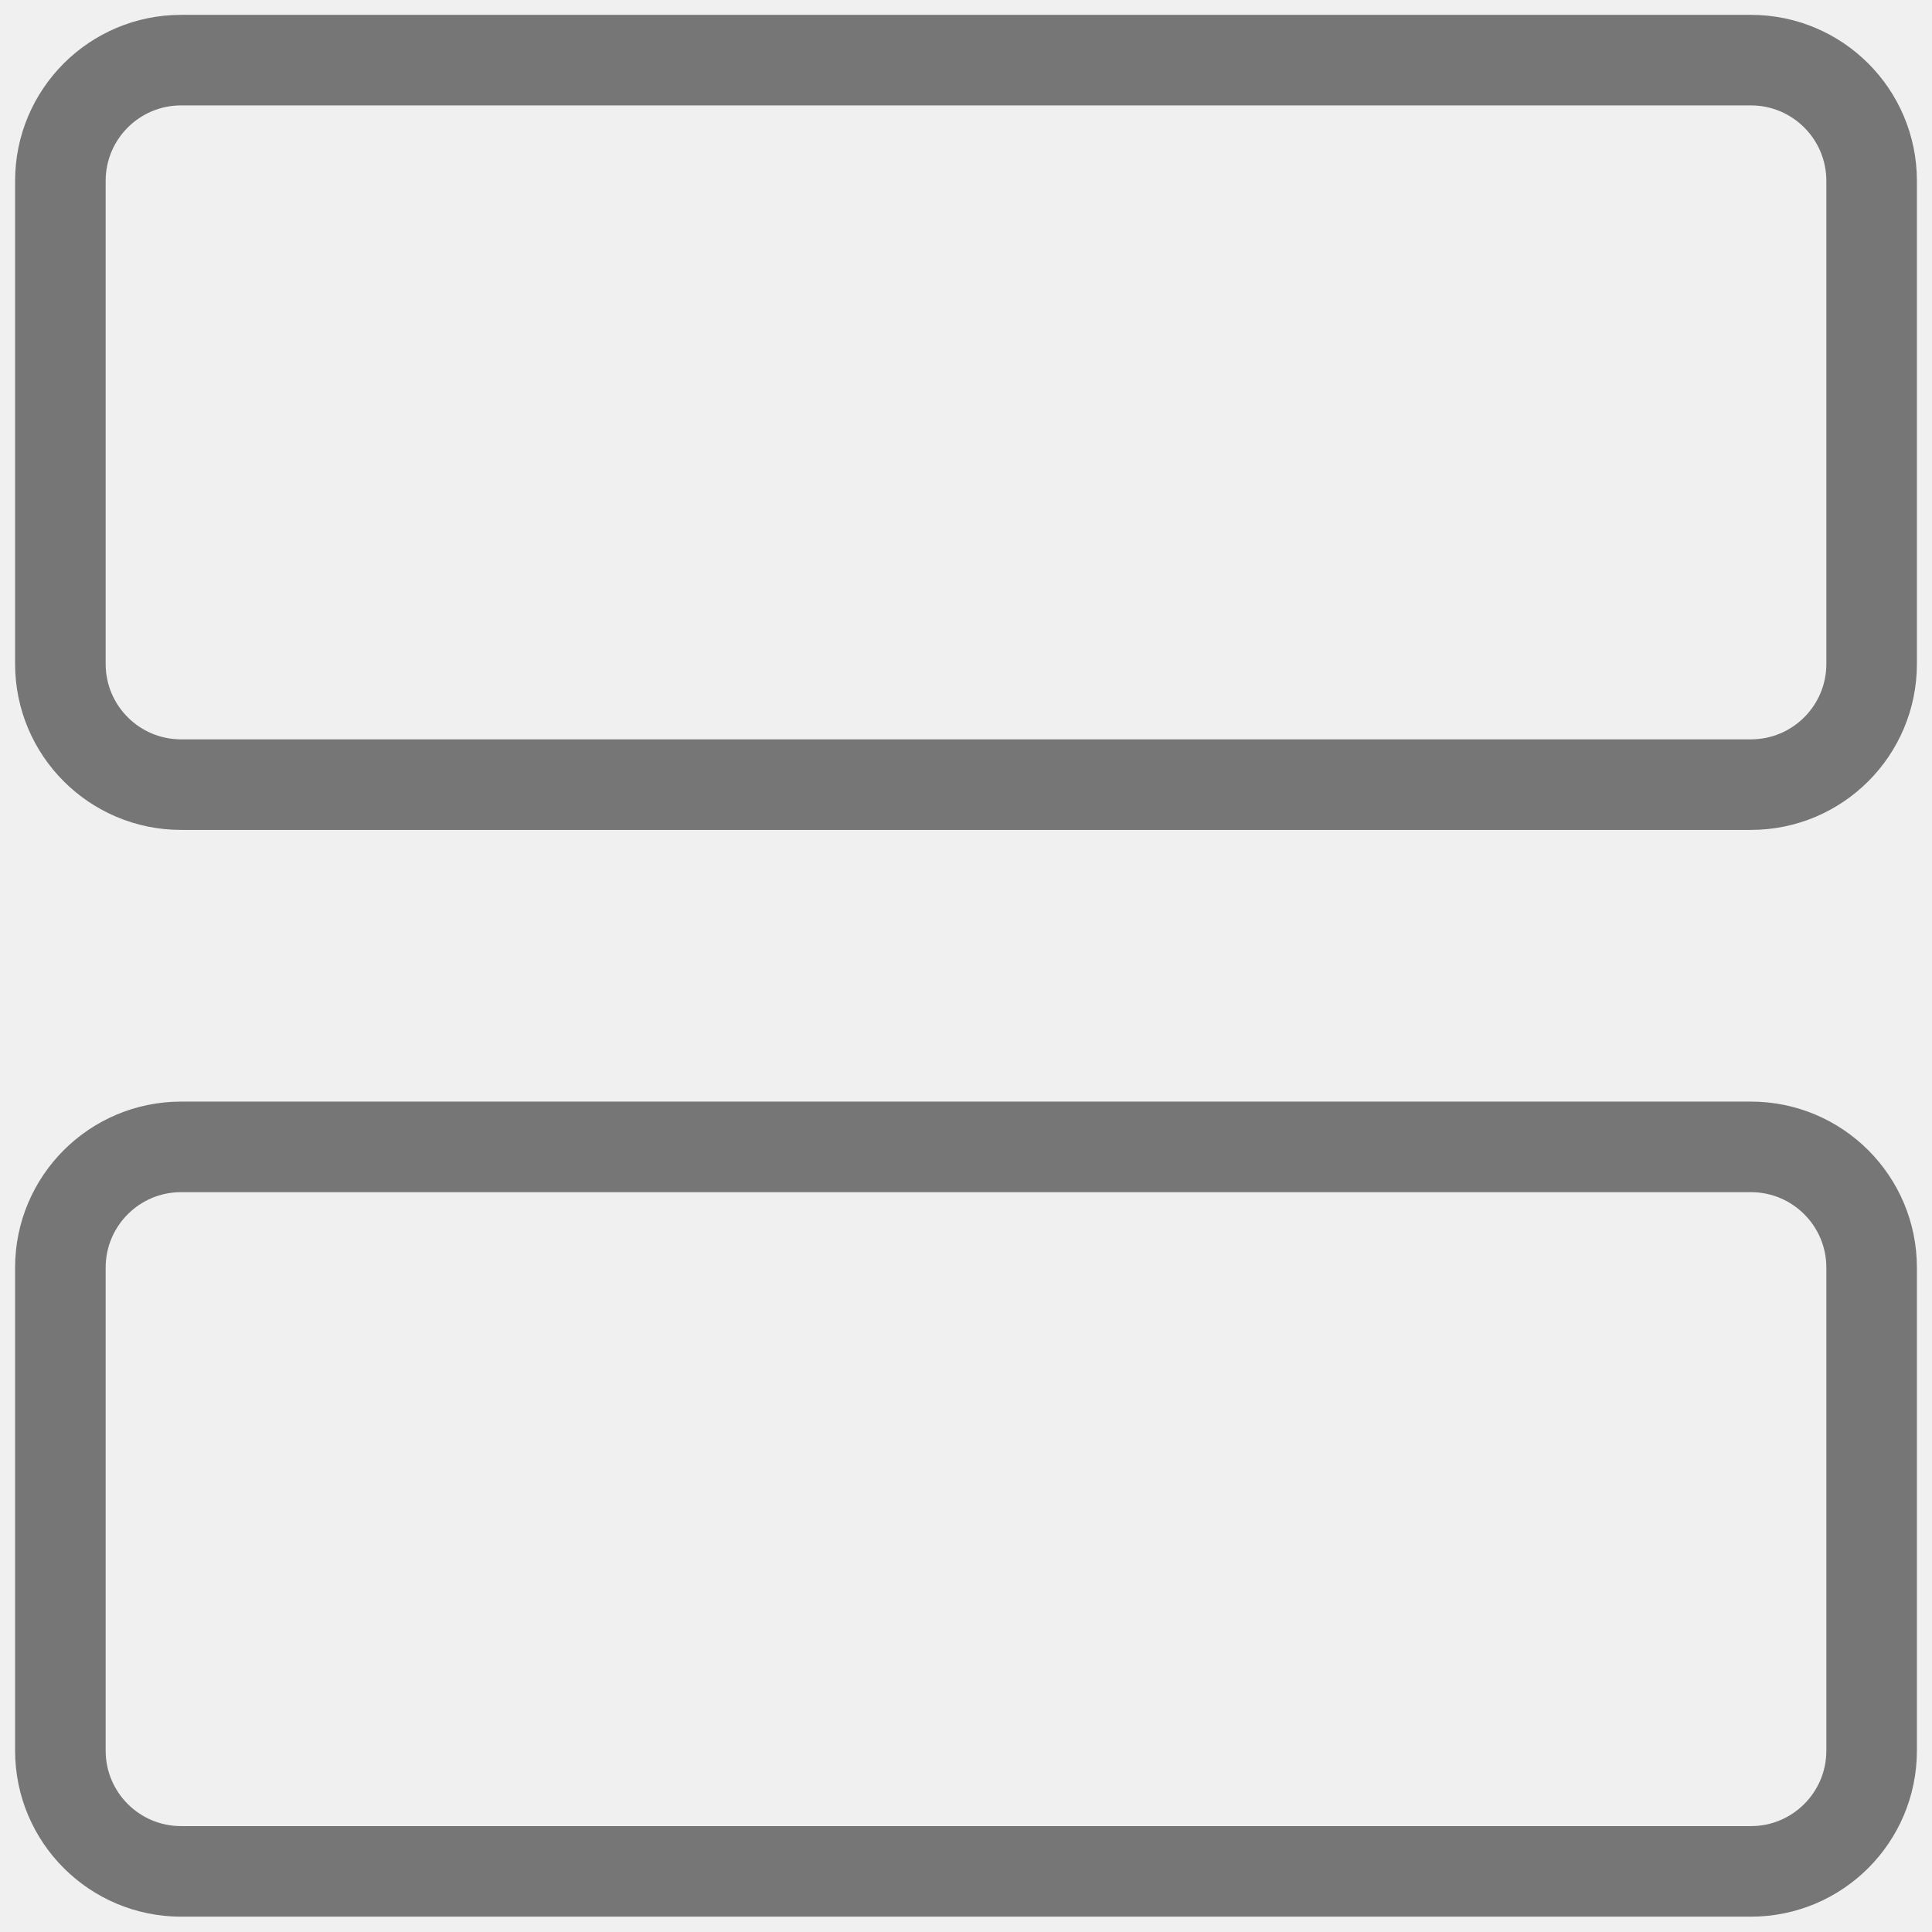
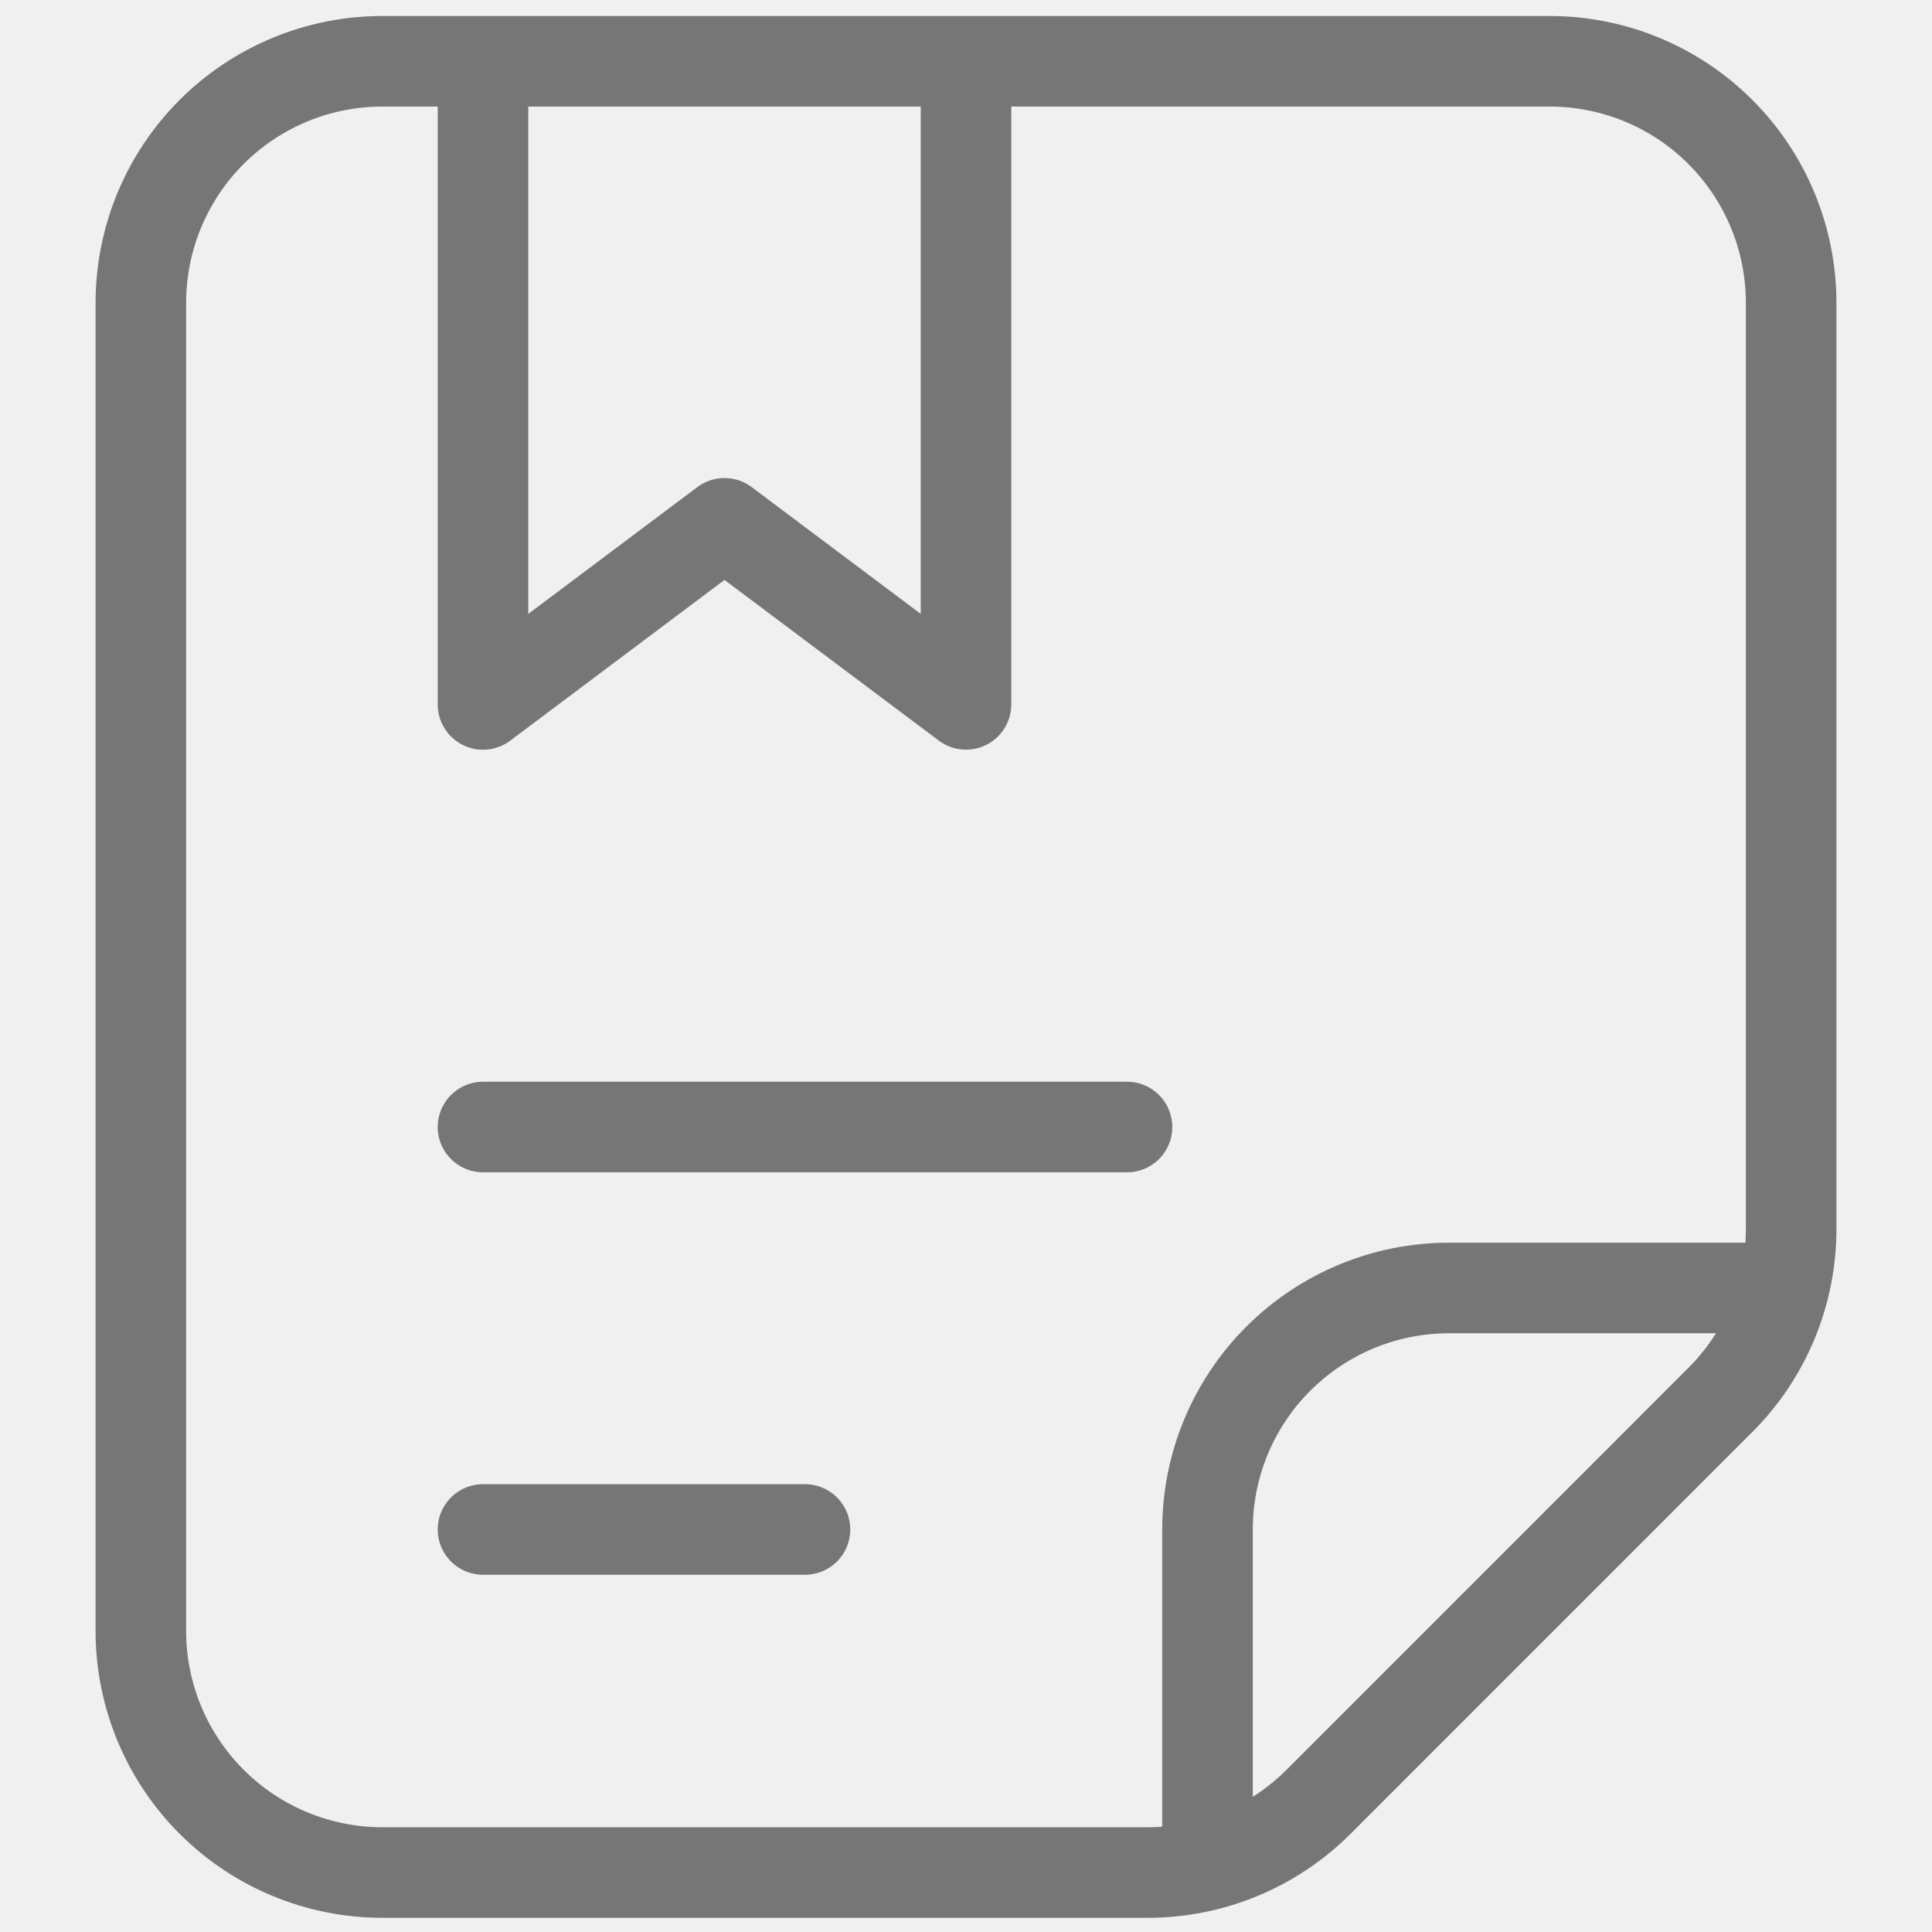
<svg xmlns="http://www.w3.org/2000/svg" width="32" height="32" viewBox="0 0 32 32" fill="none">
-   <g clip-path="url(#clip0_964_60)">
-     <path d="M29 0.996H3C1.895 0.996 1 1.891 1 2.996V10.996C1 12.101 1.895 12.996 3 12.996H29C30.105 12.996 31 12.101 31 10.996V2.996C31 1.891 30.105 0.996 29 0.996Z" stroke="#767676" stroke-width="1.5" stroke-linecap="round" stroke-linejoin="round" />
-     <path d="M29 18.996H3C1.895 18.996 1 19.891 1 20.996V28.996C1 30.101 1.895 30.996 3 30.996H29C30.105 30.996 31 30.101 31 28.996V20.996C31 19.891 30.105 18.996 29 18.996Z" stroke="#767676" stroke-width="1.5" stroke-linecap="round" stroke-linejoin="round" />
-   </g>
-   <defs>
-     <clipPath id="clip0_964_60">
-       <rect width="32" height="32" fill="white" />
-     </clipPath>
-   </defs>
+   <path d="M28.495 23.187L21.839 29.844C21.467 30.215 21.026 30.51 20.541 30.711C20.055 30.912 19.535 31.015 19.009 31.015H6.333C5.273 31.015 4.255 30.593 3.505 29.843C2.755 29.093 2.333 28.076 2.333 27.015V5.015C2.333 3.954 2.755 2.936 3.505 2.186C4.255 1.436 5.273 1.015 6.333 1.015H25.667C26.728 1.015 27.745 1.436 28.495 2.186C29.245 2.936 29.667 3.954 29.667 5.015V20.359C29.667 21.419 29.245 22.437 28.495 23.187Z" stroke="#767676" stroke-width="1.5" stroke-linecap="round" stroke-linejoin="round" />
+   <path d="M20 30.667V25.333C20 24.273 20.421 23.255 21.172 22.505C21.922 21.755 22.939 21.333 24 21.333H29.258" stroke="#767676" stroke-width="1.5" stroke-linecap="round" stroke-linejoin="round" />
+   <path d="M8 25.333H13.333" stroke="#767676" stroke-width="1.5" stroke-linecap="round" stroke-linejoin="round" />
+   <path d="M8 18.667H18.667" stroke="#767676" stroke-width="1.5" stroke-linecap="round" stroke-linejoin="round" />
+   <path d="M8 1.335V11.668L12 8.668L16 11.667V1.333" stroke="#767676" stroke-width="1.5" stroke-linecap="round" stroke-linejoin="round" />
</svg>
